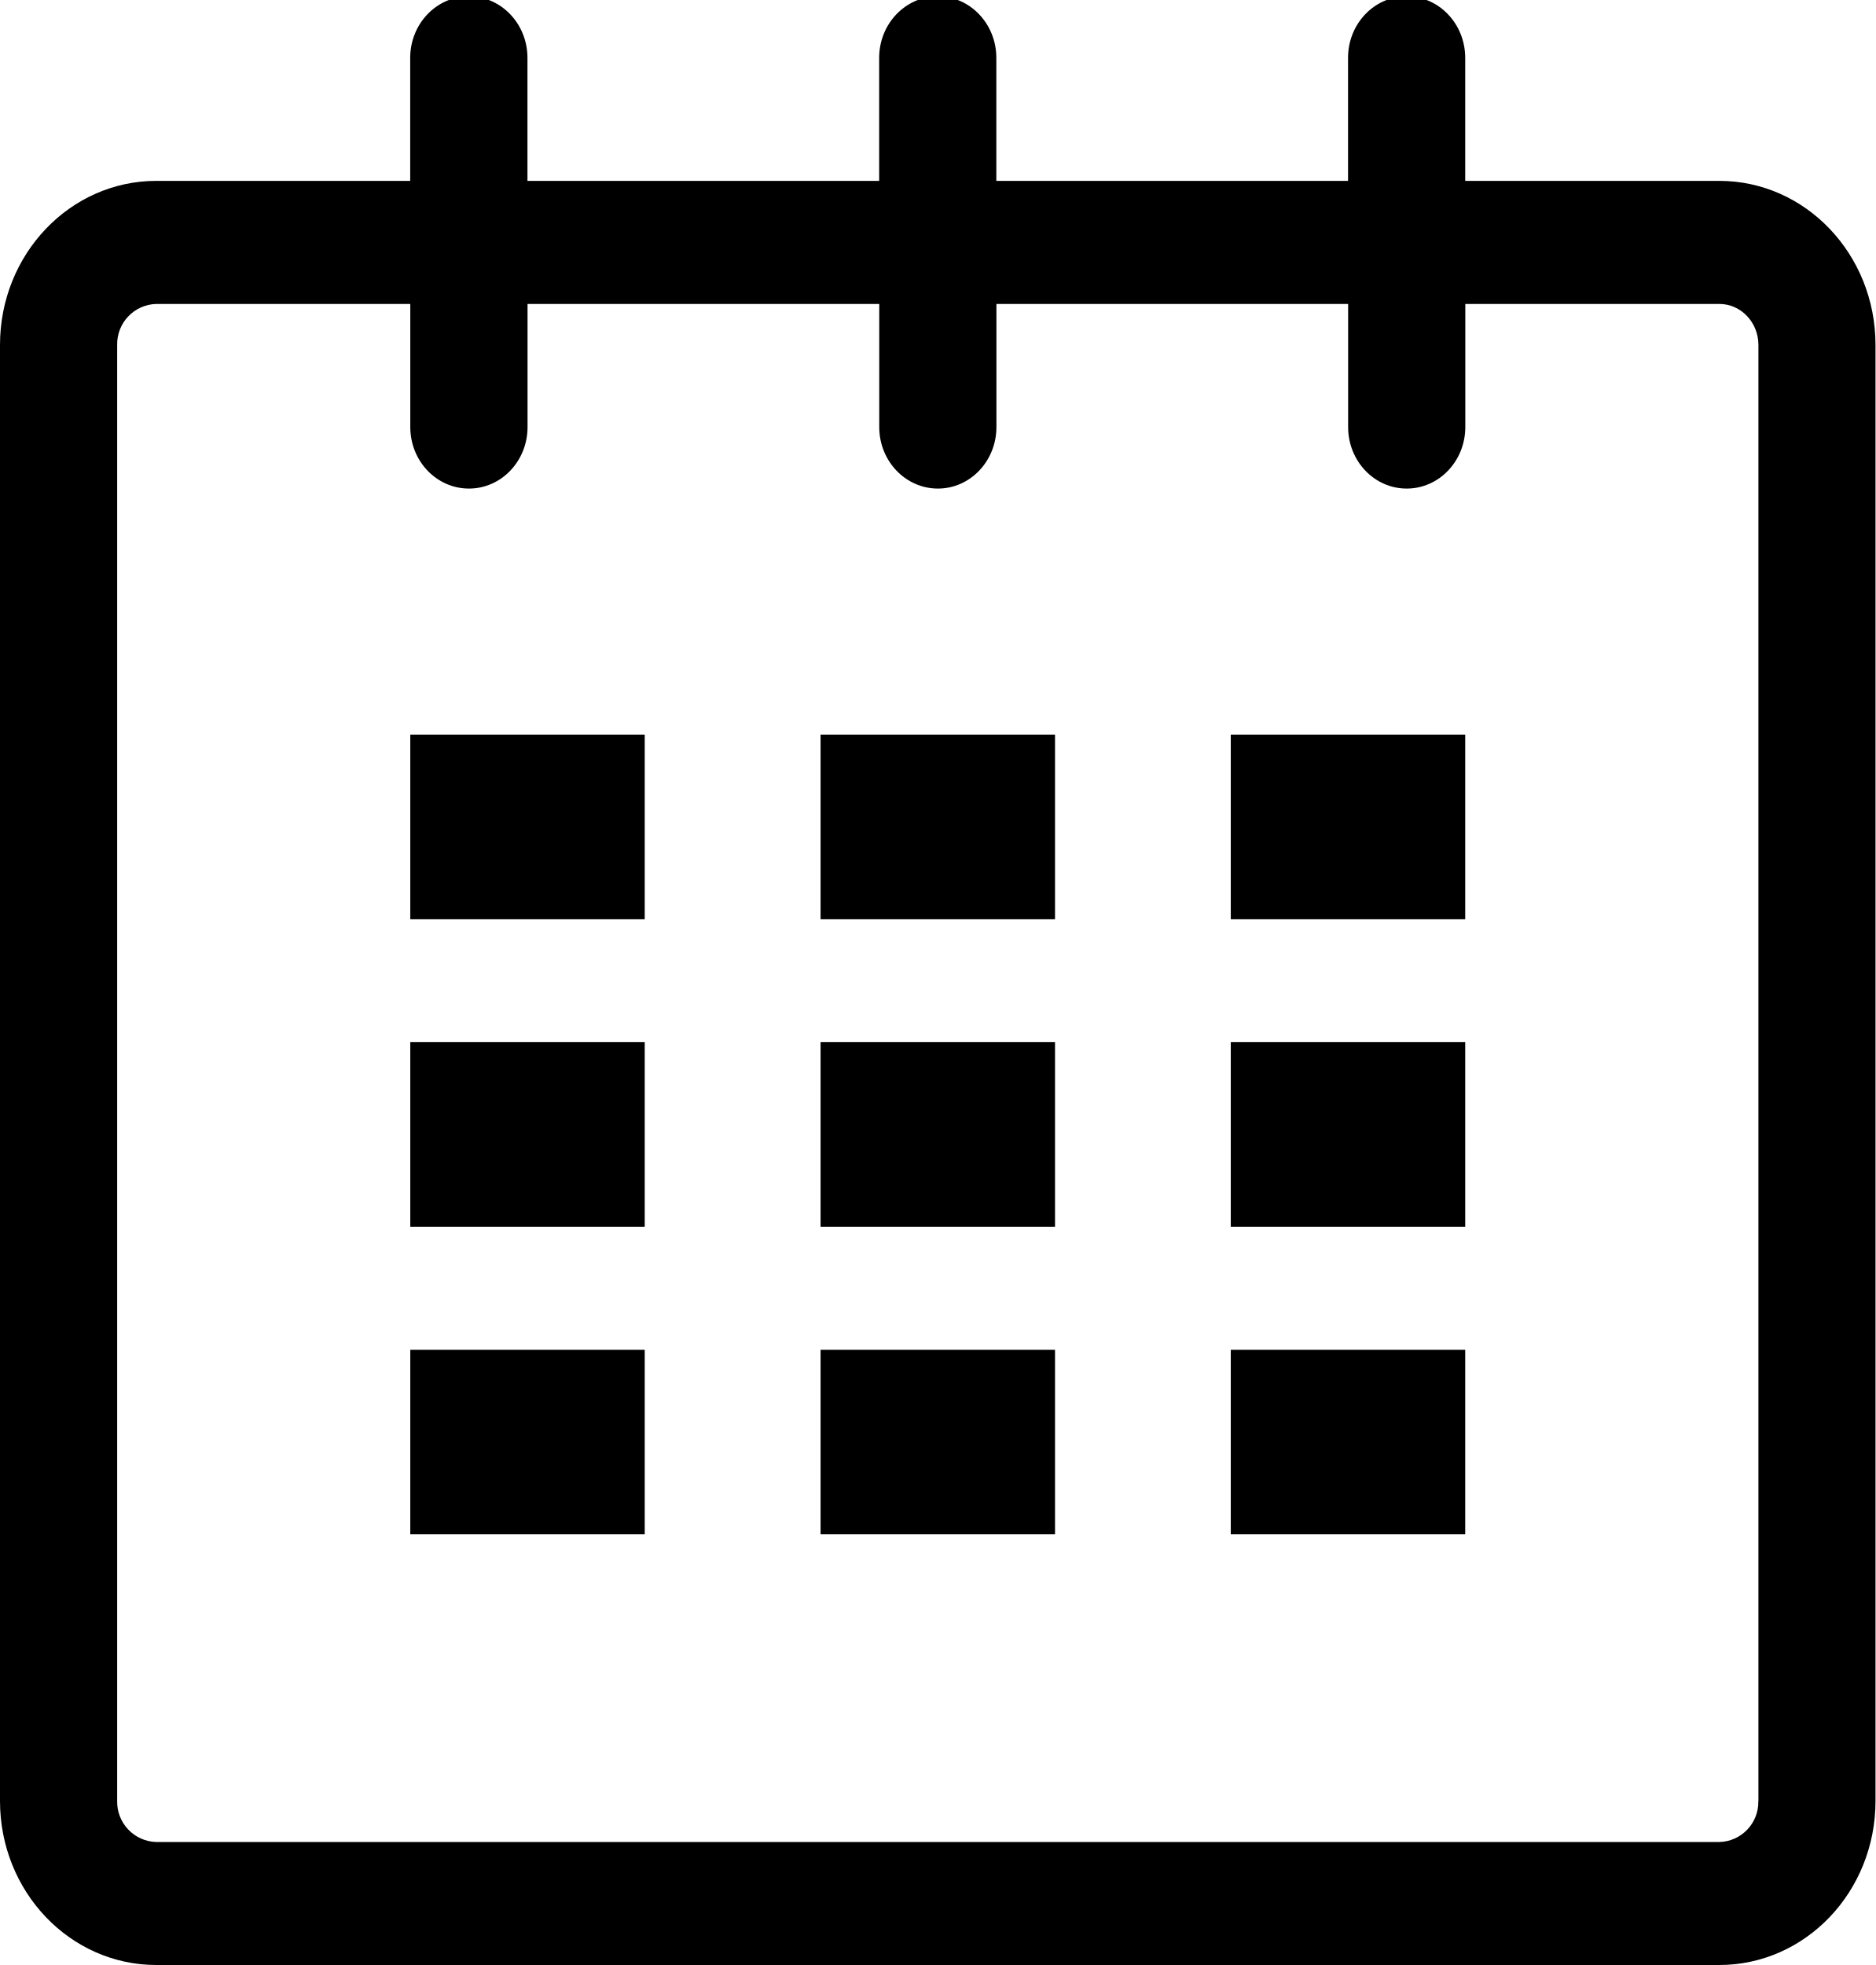
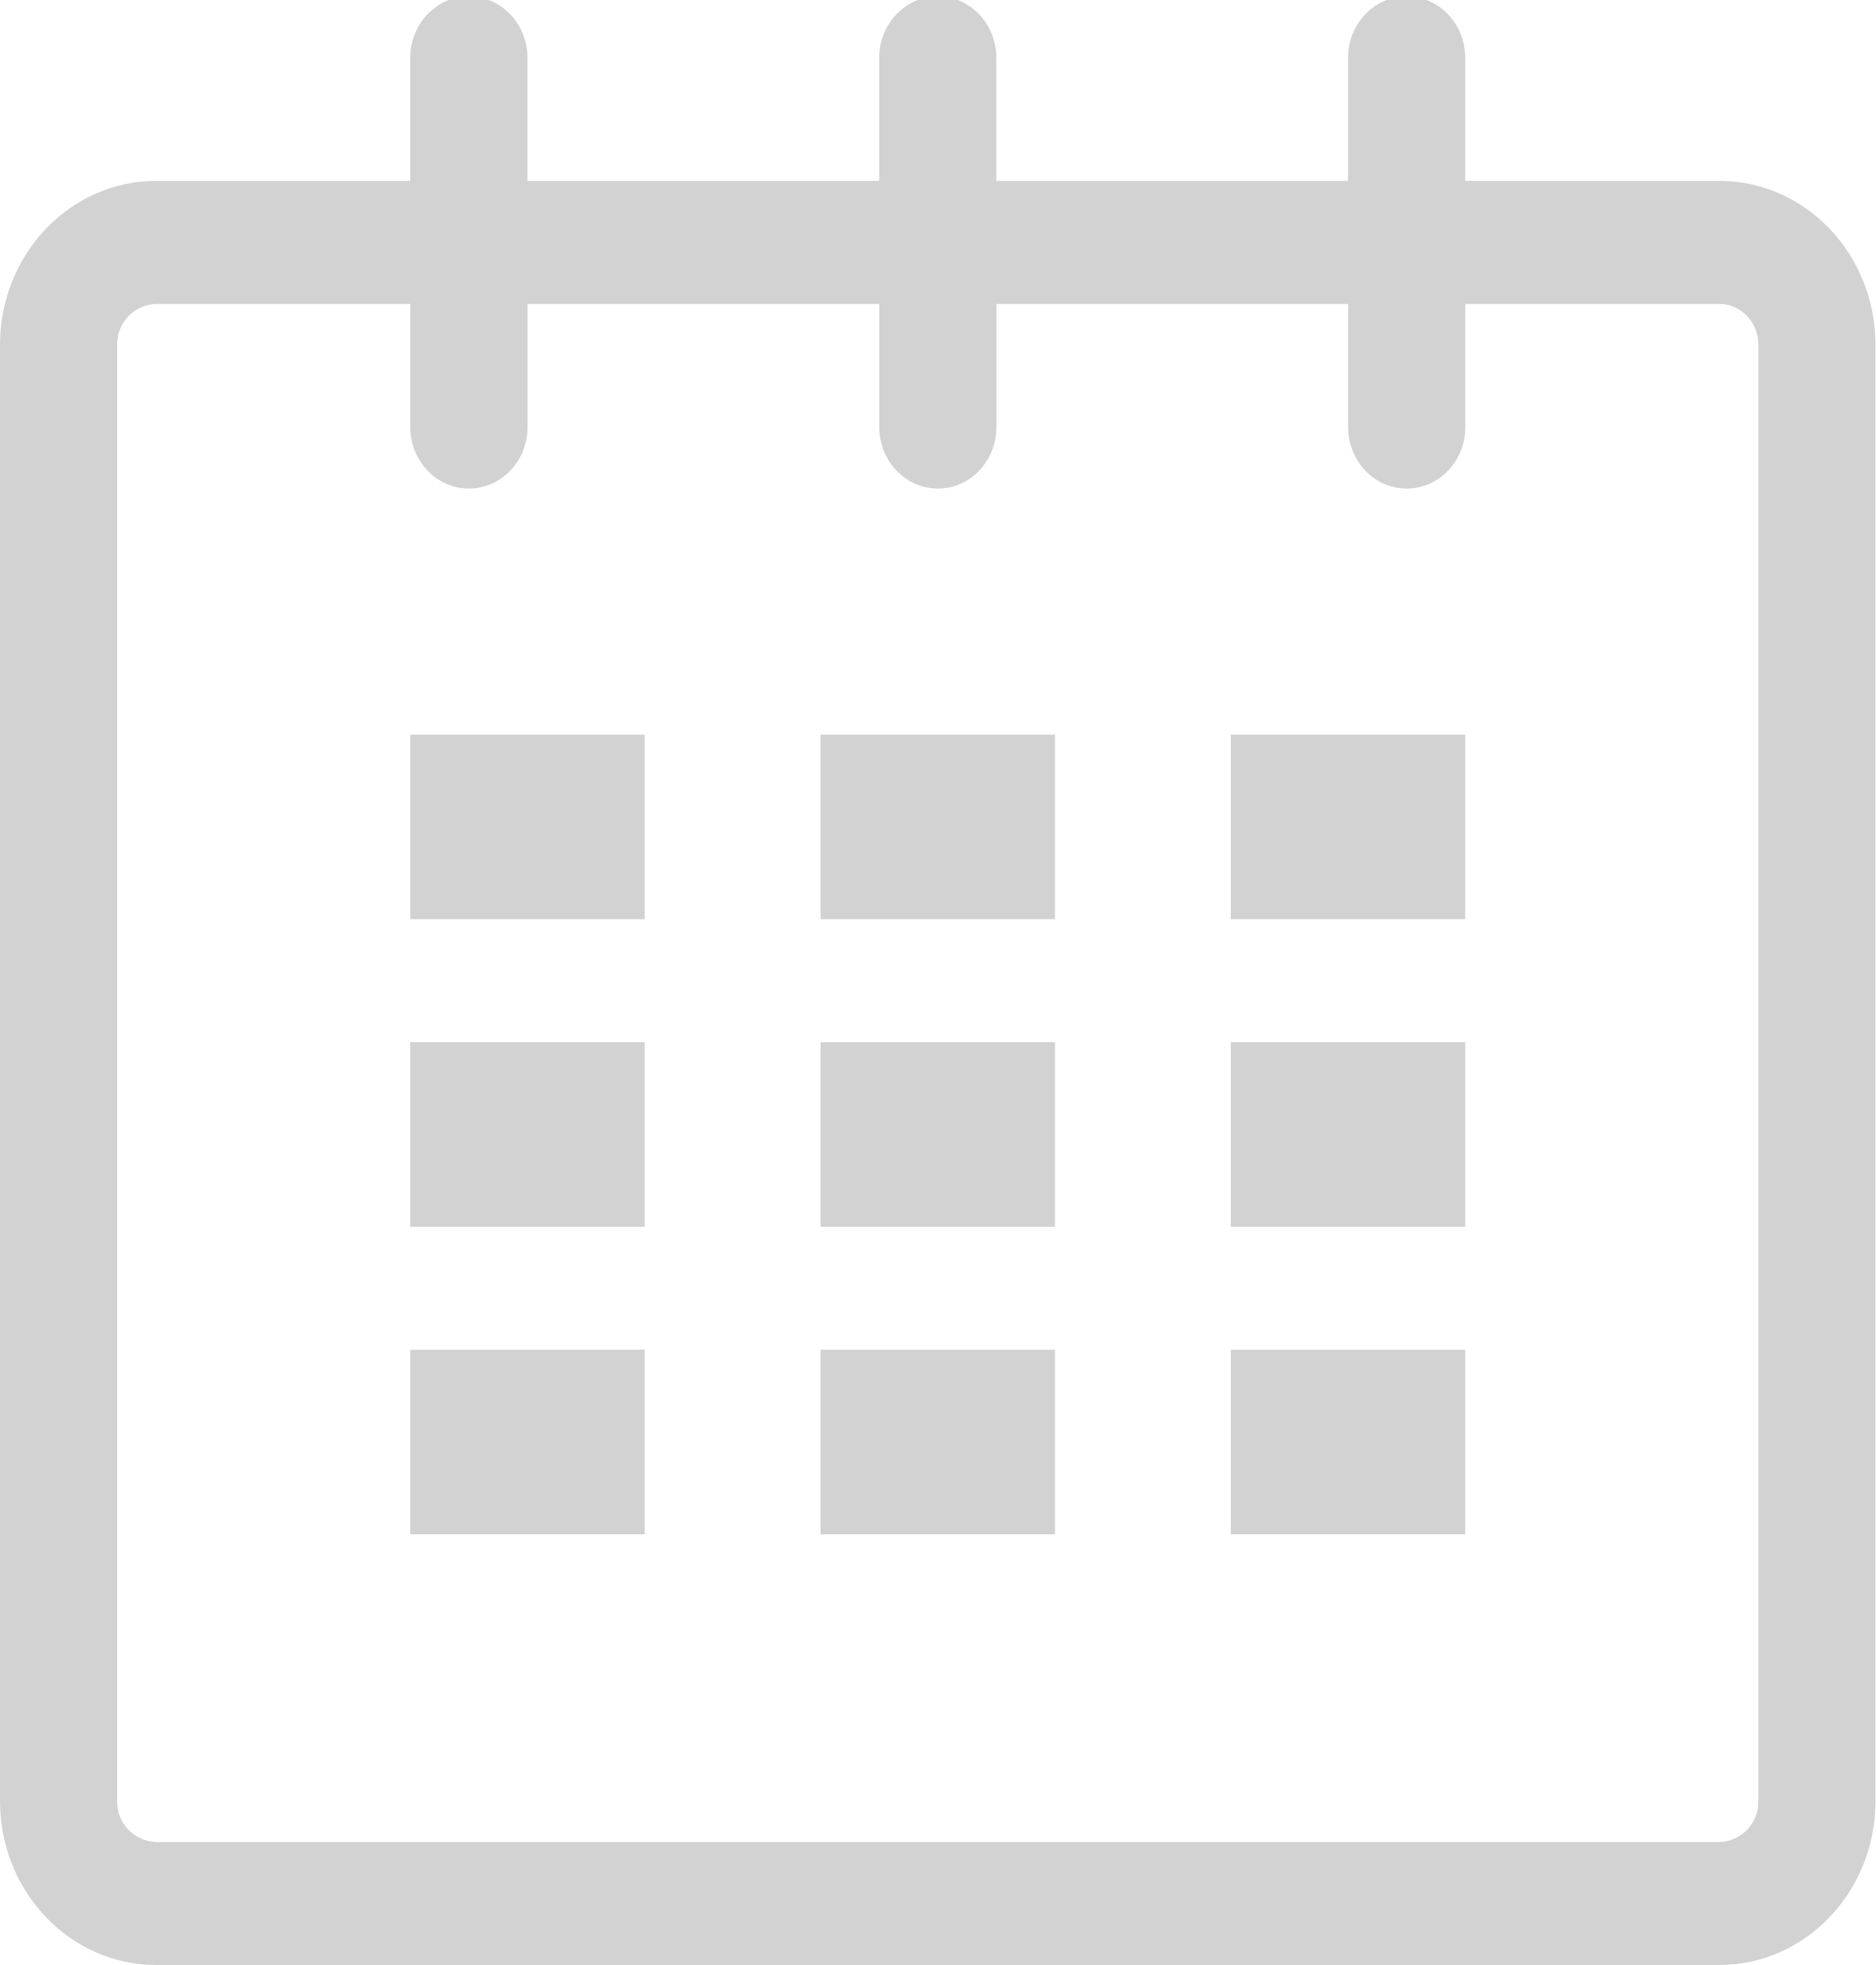
<svg xmlns="http://www.w3.org/2000/svg" width="21" height="22" viewBox="0 0 21 22">
-   <path d="M19.251 2.025h-2.845V.648c0-.381-.294-.689-.656-.689-.363 0-.656.308-.656.689v1.377h-3.938V.648c0-.381-.294-.689-.655-.689-.363 0-.657.308-.657.689v1.377H5.906V.648c0-.381-.294-.689-.656-.689-.363 0-.657.308-.657.689v1.377H1.75C.784 2.025 0 2.847 0 3.862v16.302C0 21.179.784 22 1.75 22h17.501c.966 0 1.749-.821 1.749-1.836V3.862c0-1.015-.783-1.837-1.749-1.837zm.437 18.139a.448.448 0 0 1-.437.459H1.75a.45.45 0 0 1-.438-.459V3.862a.45.45 0 0 1 .438-.459h2.844v1.378c0 .381.294.689.657.689.362 0 .656-.308.656-.689V3.403h3.938v1.378c0 .381.294.689.657.689.361 0 .655-.308.655-.689V3.403h3.938v1.378c0 .381.293.689.656.689.362 0 .656-.308.656-.689V3.403h2.845c.241 0 .437.206.437.459v16.302z" />
-   <path d="M4.594 8.225h2.625v2.066H4.594zM4.594 11.668h2.625v2.067H4.594zM4.594 15.112h2.625v2.066H4.594zM9.188 15.112h2.625v2.066H9.188zM9.188 11.668h2.625v2.067H9.188zM9.188 8.225h2.625v2.066H9.188zM13.781 15.112h2.625v2.066h-2.625zM13.781 11.668h2.625v2.067h-2.625zM13.781 8.225h2.625v2.066h-2.625z" />
+   <path d="M19.251 2.025h-2.845V.648c0-.381-.294-.689-.656-.689-.363 0-.656.308-.656.689v1.377h-3.938V.648c0-.381-.294-.689-.655-.689-.363 0-.657.308-.657.689v1.377H5.906V.648c0-.381-.294-.689-.656-.689-.363 0-.657.308-.657.689v1.377H1.75C.784 2.025 0 2.847 0 3.862v16.302C0 21.179.784 22 1.75 22h17.501c.966 0 1.749-.821 1.749-1.836V3.862c0-1.015-.783-1.837-1.749-1.837zm.437 18.139a.448.448 0 0 1-.437.459H1.75a.45.45 0 0 1-.438-.459V3.862a.45.45 0 0 1 .438-.459h2.844v1.378c0 .381.294.689.657.689.362 0 .656-.308.656-.689V3.403h3.938v1.378c0 .381.294.689.657.689.361 0 .655-.308.655-.689V3.403h3.938v1.378c0 .381.293.689.656.689.362 0 .656-.308.656-.689V3.403h2.845c.241 0 .437.206.437.459v16.302z" fill="#d2d2d2" />
+   <path d="M4.594 8.225h2.625v2.066H4.594zM4.594 11.668h2.625v2.067H4.594zM4.594 15.112h2.625v2.066H4.594zM9.188 15.112h2.625v2.066H9.188zM9.188 11.668h2.625v2.067H9.188zM9.188 8.225h2.625v2.066H9.188zM13.781 15.112h2.625v2.066h-2.625zM13.781 11.668h2.625v2.067h-2.625zM13.781 8.225h2.625v2.066h-2.625z" fill="#d2d2d2" />
</svg>
